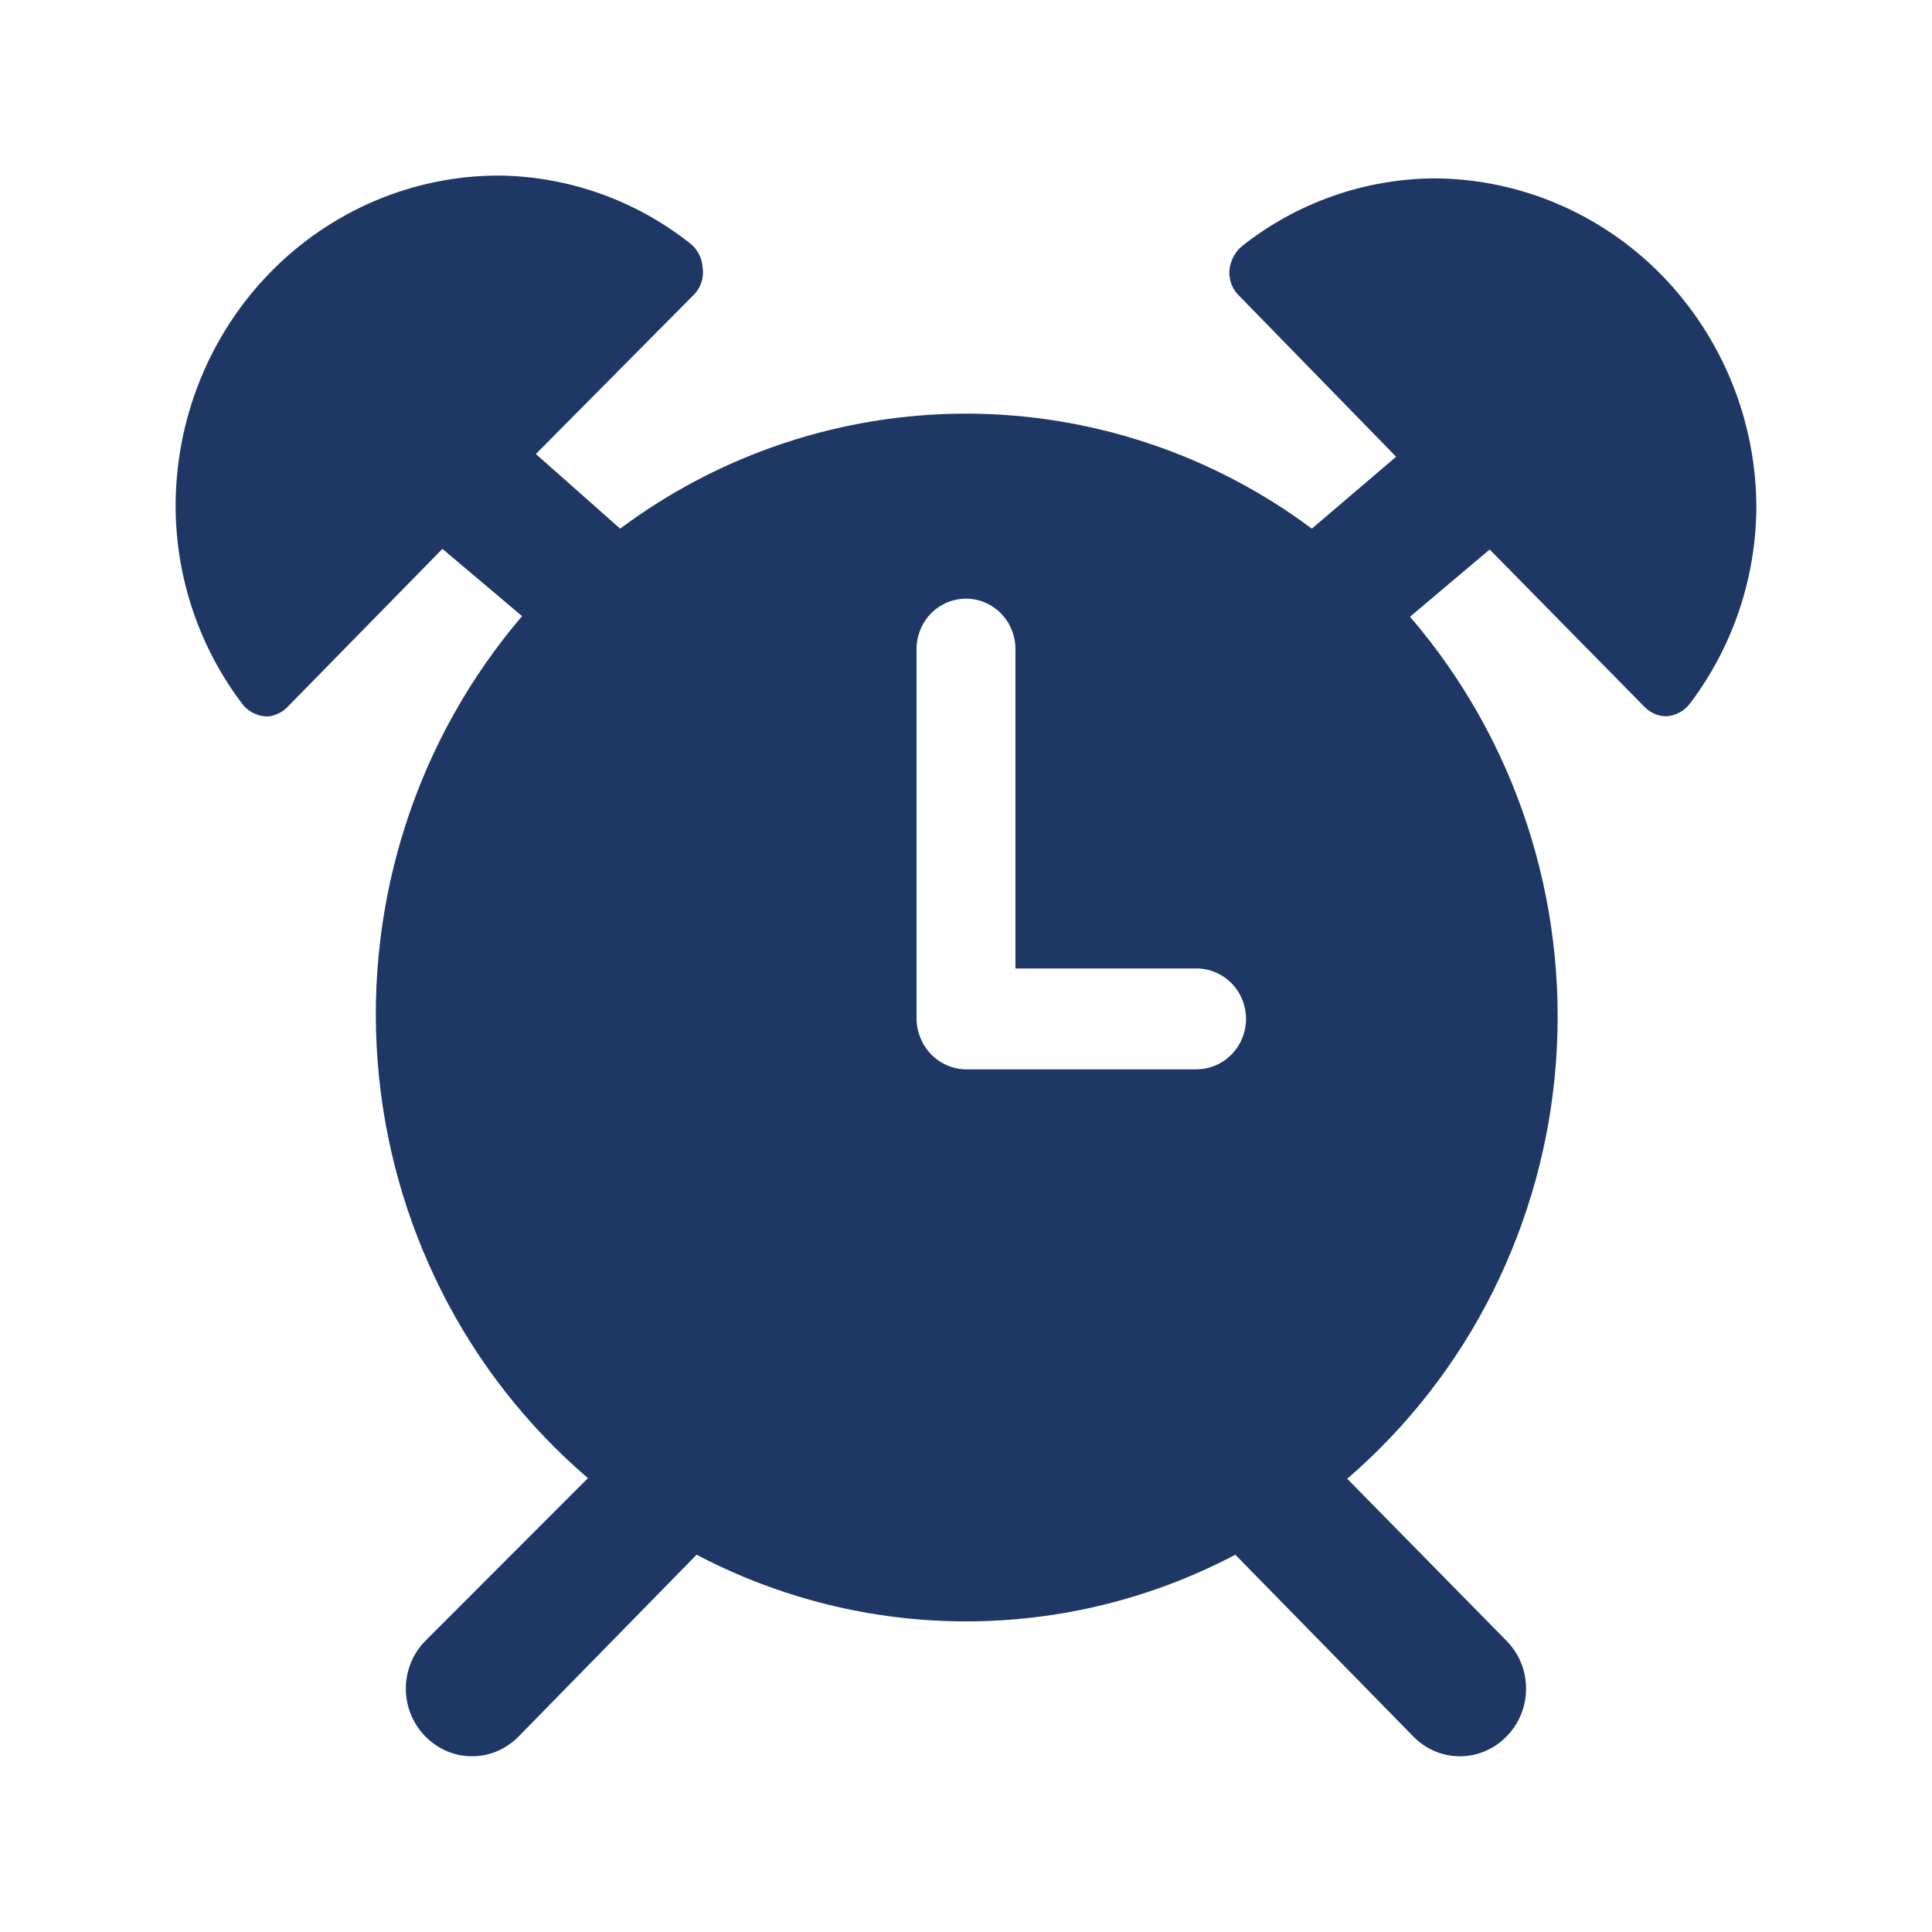
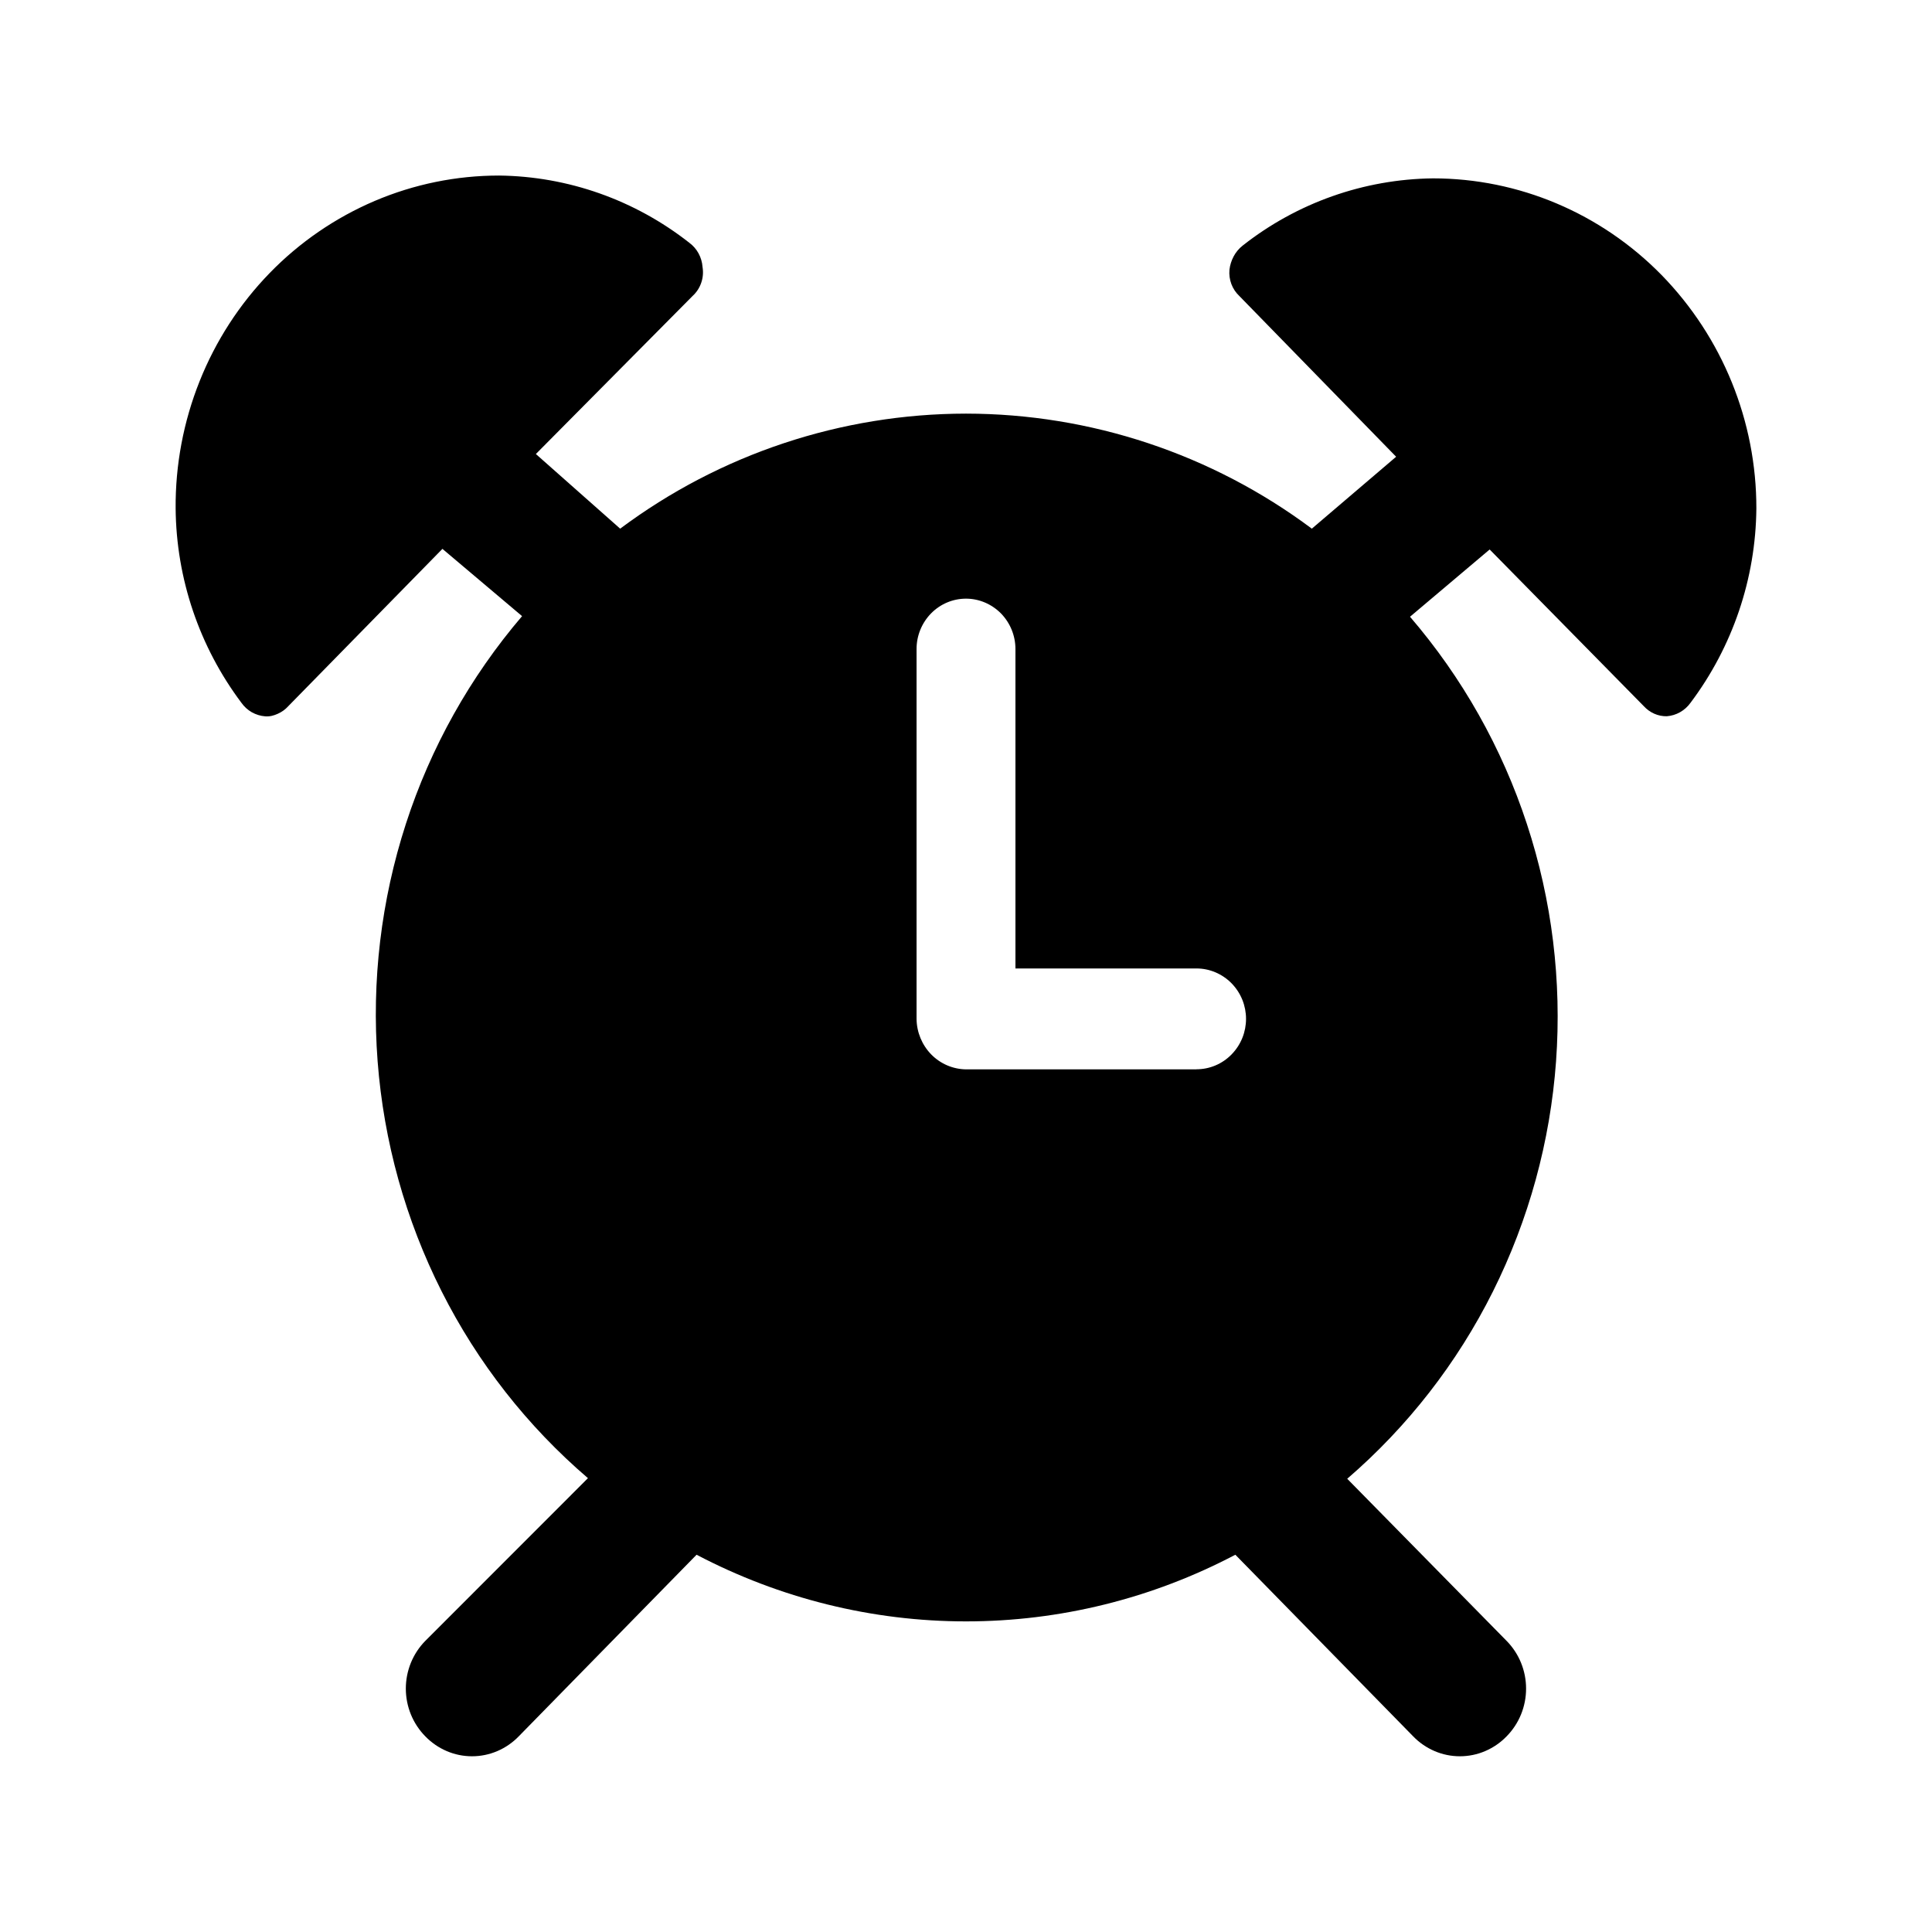
- <svg xmlns="http://www.w3.org/2000/svg" width="22" height="22" fill="none">
-   <path d="M16.317 2.031a3.57 3.57 0 0 0-2.167.766c-.042.033-.077.075-.102.122s-.042.099-.048.153a.37.37 0 0 0 .022.163.36.36 0 0 0 .091.136l1.785 1.83-.96.819A6.59 6.59 0 0 0 11 4.71a6.59 6.59 0 0 0-3.938 1.31l-.96-.85 1.785-1.8a.36.36 0 0 0 .098-.15c.02-.058.025-.119.015-.179a.38.38 0 0 0-.045-.155c-.026-.048-.062-.089-.105-.121-.622-.489-1.383-.757-2.167-.766-.486 0-.967.098-1.416.289a3.68 3.68 0 0 0-1.198.823c-.342.352-.613.771-.796 1.23A3.83 3.83 0 0 0 2 5.791a3.74 3.74 0 0 0 .75 2.213.37.37 0 0 0 .118.107c.047.026.098.042.152.046s.098-.009.143-.029.086-.049.119-.086L5.038 6.25l.907.766a6.93 6.93 0 0 0-1.323 2.365 7.03 7.03 0 0 0-.322 2.704c.07.914.318 1.805.729 2.62a6.87 6.87 0 0 0 1.666 2.127l-1.852 1.853c-.07.071-.126.156-.164.249a.78.78 0 0 0 0 .589c.038.093.094.178.164.249a.75.75 0 0 0 .244.168c.091.039.189.059.288.059s.197-.02.288-.059a.75.75 0 0 0 .244-.168l2.025-2.068c.949.498 2 .759 3.068.759s2.119-.26 3.067-.759l2.025 2.068a.75.75 0 0 0 .244.168c.091.039.189.059.288.059s.197-.02.288-.059a.75.75 0 0 0 .244-.168.77.77 0 0 0 .164-.249.78.78 0 0 0 0-.589.77.77 0 0 0-.164-.249l-1.815-1.846A6.87 6.87 0 0 0 17 14.707a7 7 0 0 0 .719-2.622c.066-.914-.046-1.833-.332-2.702a6.93 6.93 0 0 0-1.331-2.36l.907-.766 1.755 1.784c.034.037.074.066.119.086s.094.03.143.029a.36.36 0 0 0 .151-.046.37.37 0 0 0 .119-.107A3.74 3.74 0 0 0 20 5.791a3.8 3.8 0 0 0-1.079-2.659c-.691-.705-1.627-1.101-2.604-1.101zm-2.692 10.146H11c-.149-.002-.291-.063-.396-.17a.59.59 0 0 1-.167-.404V7.391a.58.58 0 0 1 .165-.406c.106-.108.249-.168.398-.168s.292.061.398.168a.58.58 0 0 1 .165.406v3.637h2.062c.149 0 .292.061.398.168a.58.58 0 0 1 0 .812c-.106.108-.249.168-.398.168z" fill="#1e3765" />
+ <svg xmlns="http://www.w3.org/2000/svg" width="22" height="22">
+   <path d="M16.317 2.031a3.57 3.57 0 0 0-2.167.766c-.042.033-.077.075-.102.122s-.042.099-.048.153a.37.37 0 0 0 .022.163.36.36 0 0 0 .091.136l1.785 1.83-.96.819A6.59 6.59 0 0 0 11 4.71a6.59 6.59 0 0 0-3.938 1.31l-.96-.85 1.785-1.8a.36.36 0 0 0 .098-.15c.02-.058.025-.119.015-.179a.38.38 0 0 0-.045-.155c-.026-.048-.062-.089-.105-.121-.622-.489-1.383-.757-2.167-.766-.486 0-.967.098-1.416.289a3.68 3.68 0 0 0-1.198.823c-.342.352-.613.771-.796 1.23A3.83 3.83 0 0 0 2 5.791a3.74 3.74 0 0 0 .75 2.213.37.37 0 0 0 .118.107c.047.026.098.042.152.046s.098-.009.143-.029.086-.049.119-.086L5.038 6.25l.907.766a6.93 6.93 0 0 0-1.323 2.365 7.03 7.03 0 0 0-.322 2.704c.07.914.318 1.805.729 2.62a6.87 6.87 0 0 0 1.666 2.127l-1.852 1.853c-.07.071-.126.156-.164.249a.78.78 0 0 0 0 .589c.038.093.094.178.164.249a.75.75 0 0 0 .244.168c.091.039.189.059.288.059s.197-.02.288-.059a.75.75 0 0 0 .244-.168l2.025-2.068c.949.498 2 .759 3.068.759s2.119-.26 3.067-.759l2.025 2.068a.75.75 0 0 0 .244.168c.091.039.189.059.288.059s.197-.02.288-.059a.75.75 0 0 0 .244-.168.77.77 0 0 0 .164-.249.78.78 0 0 0 0-.589.77.77 0 0 0-.164-.249l-1.815-1.846A6.87 6.87 0 0 0 17 14.707a7 7 0 0 0 .719-2.622c.066-.914-.046-1.833-.332-2.702a6.93 6.93 0 0 0-1.331-2.36l.907-.766 1.755 1.784c.034.037.074.066.119.086s.094.03.143.029a.36.36 0 0 0 .151-.046.37.37 0 0 0 .119-.107A3.74 3.74 0 0 0 20 5.791a3.8 3.8 0 0 0-1.079-2.659c-.691-.705-1.627-1.101-2.604-1.101zm-2.692 10.146H11c-.149-.002-.291-.063-.396-.17a.59.59 0 0 1-.167-.404V7.391a.58.58 0 0 1 .165-.406c.106-.108.249-.168.398-.168s.292.061.398.168a.58.58 0 0 1 .165.406v3.637h2.062c.149 0 .292.061.398.168a.58.58 0 0 1 0 .812c-.106.108-.249.168-.398.168z" />
</svg>
